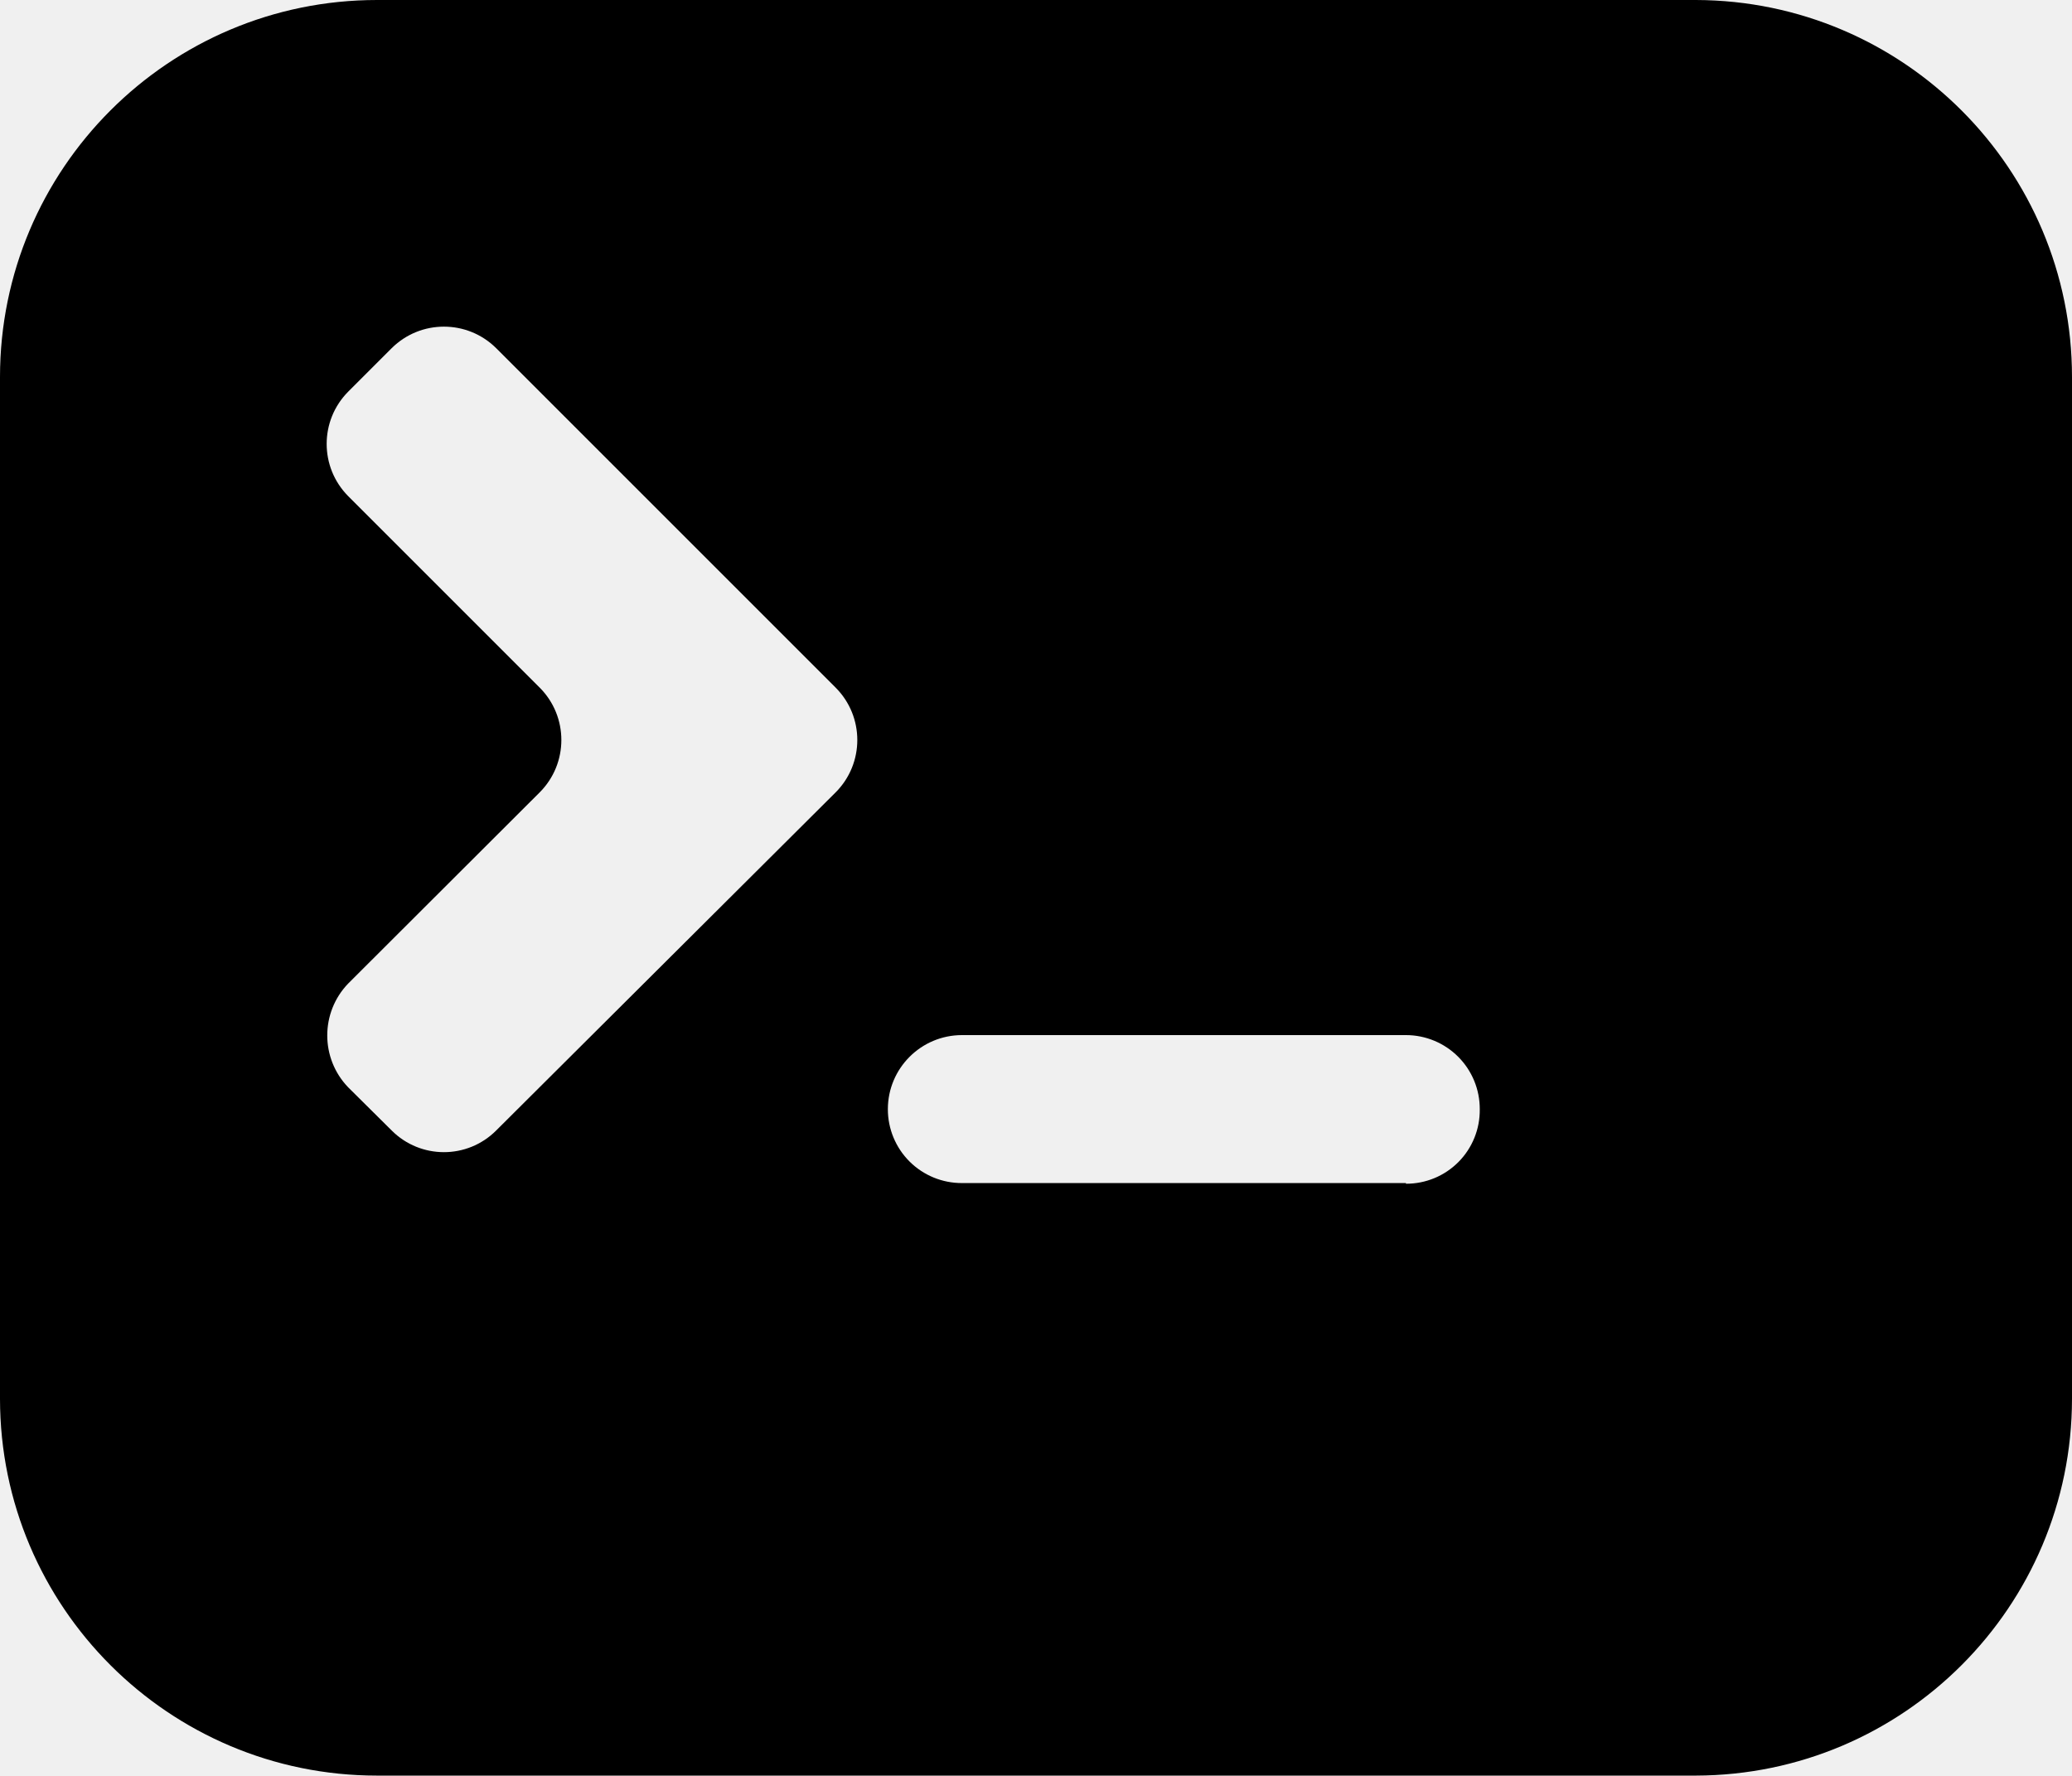
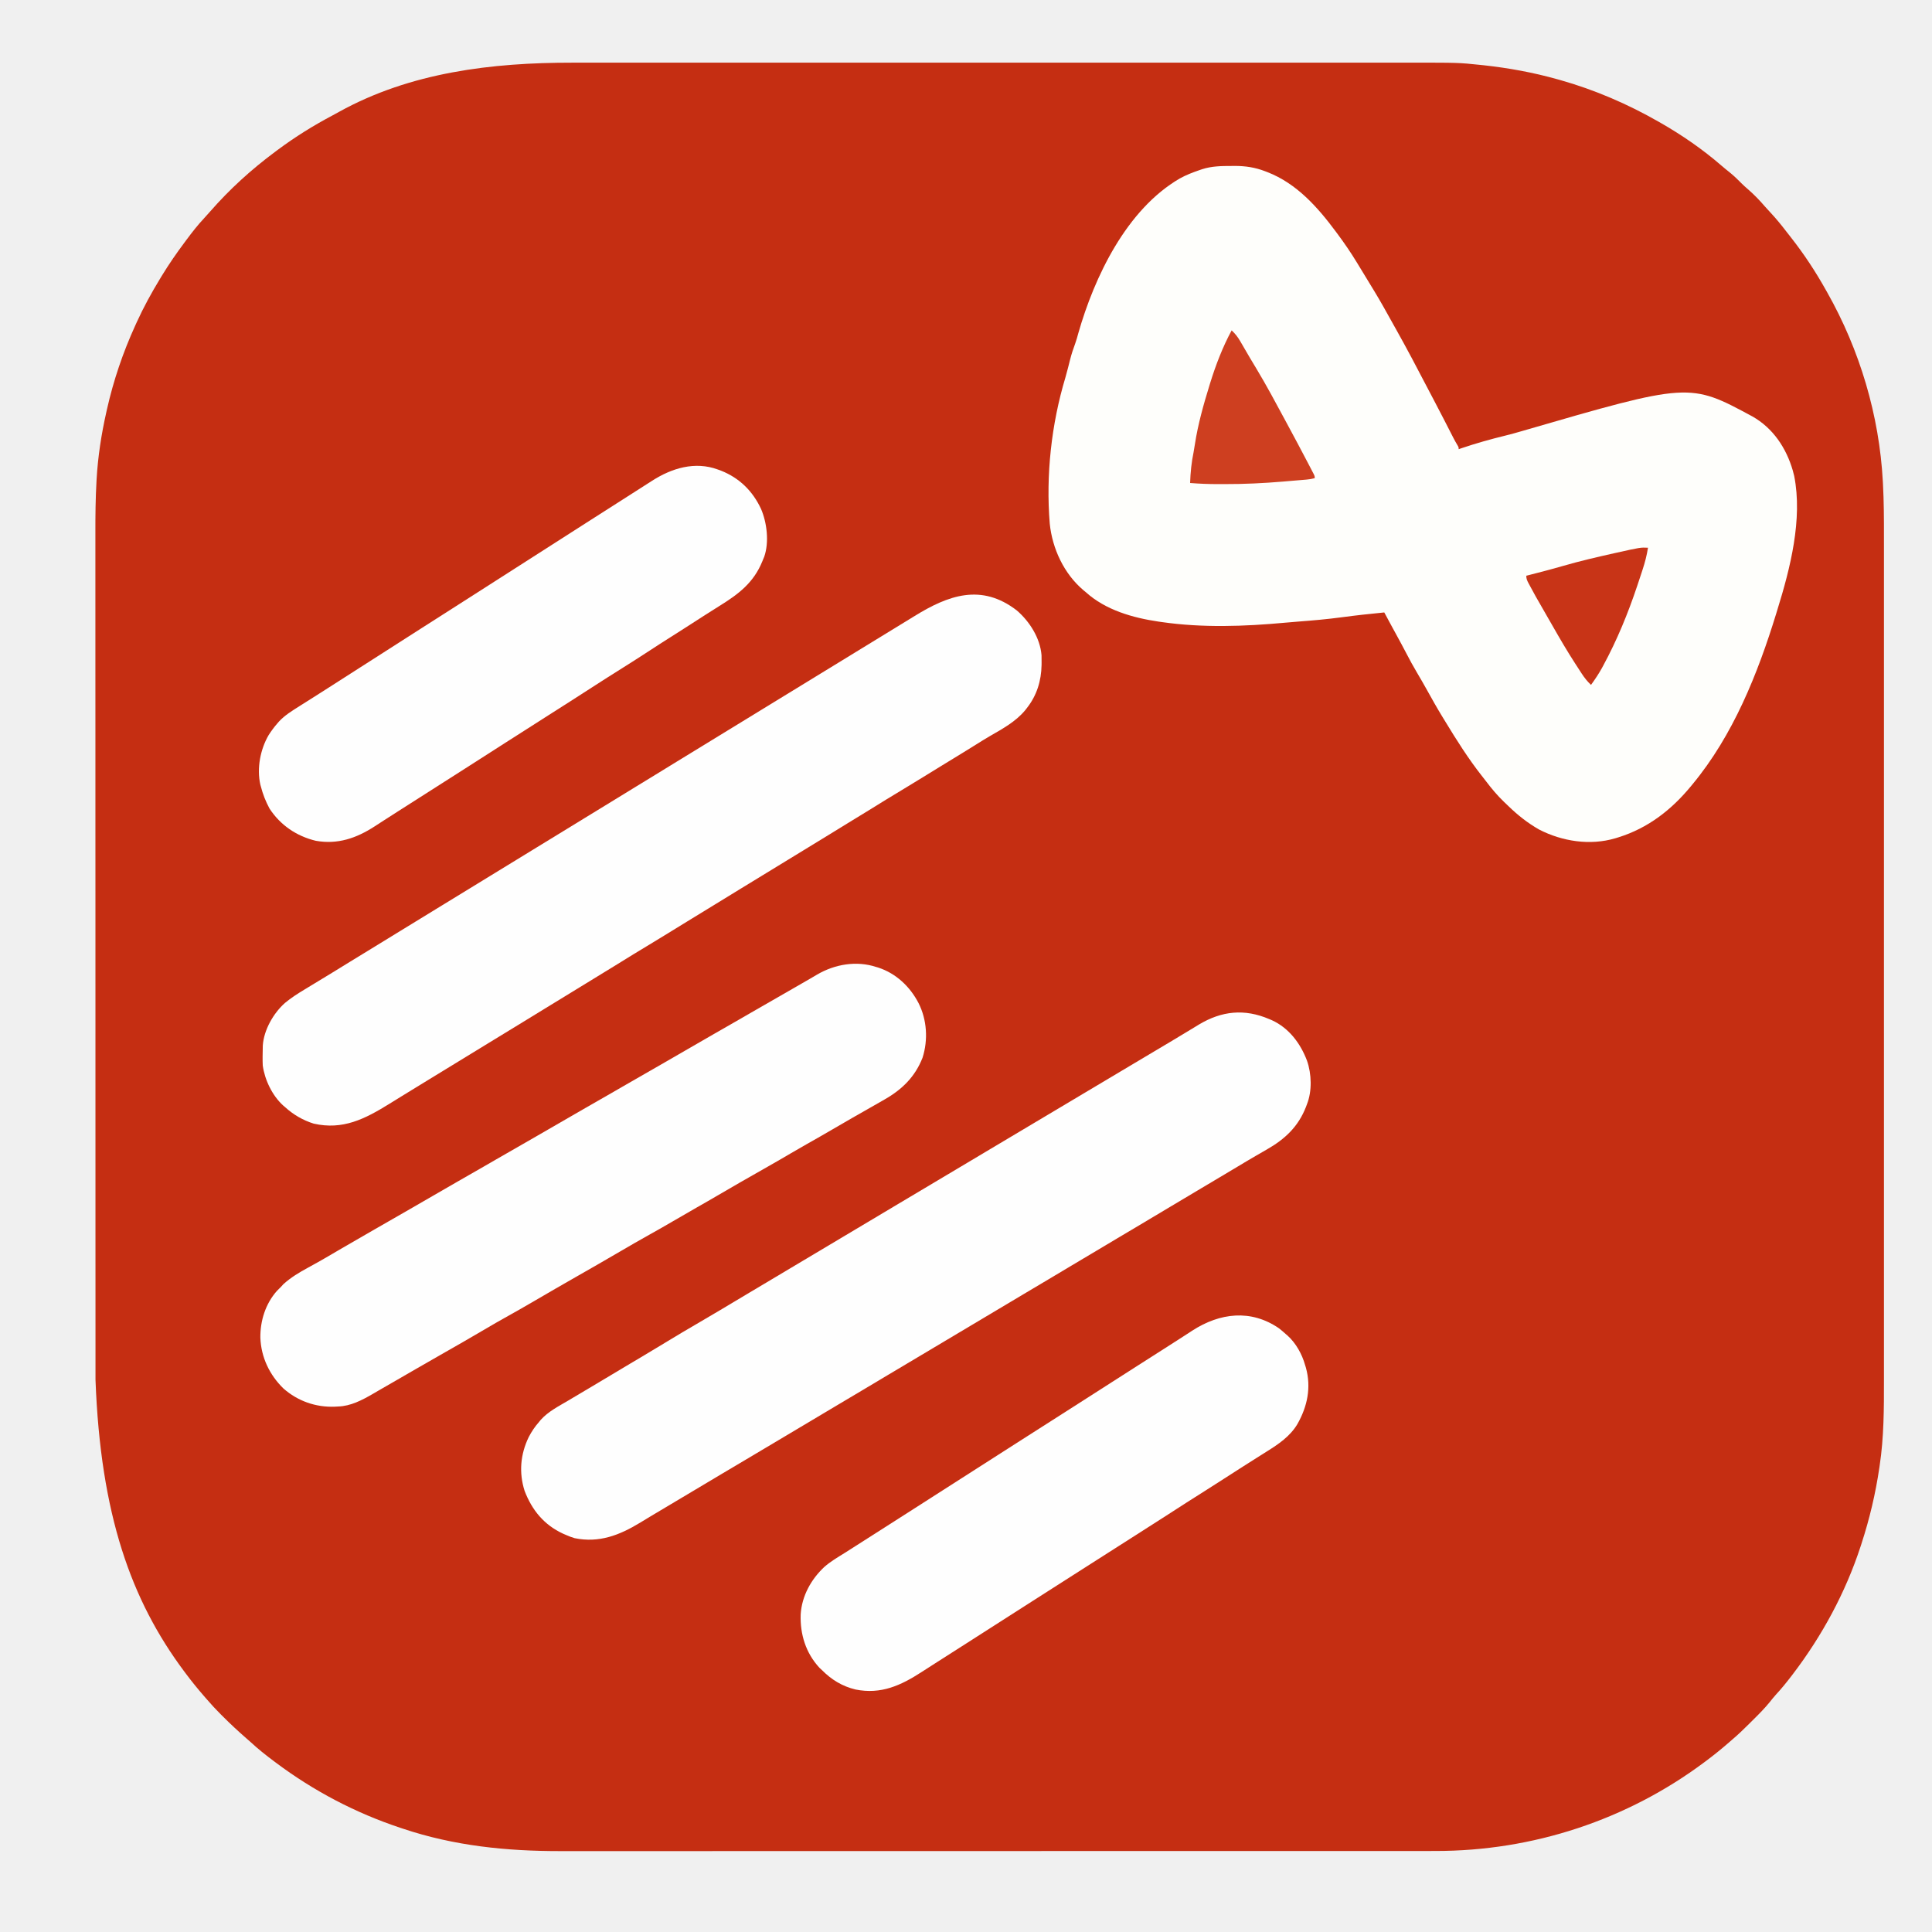
- <svg xmlns="http://www.w3.org/2000/svg" viewBox="0 0 62.31 53.4">
-   <style>
-     @media (prefers-color-scheme: light) {
-       g#codeimage_logo {
-         fill: black;
-       }
-     }
-     @media (prefers-color-scheme: dark) {
-       g#codeimage_logo {
-         fill: white;
-       }
-     }
-   </style>
-   <g id="codeimage_logo">
-     <path id="codeimage_logo-2" data-name="codeimage_logo" class="cls-1" d="M51,0H11.34A11.34,11.34,0,0,0,0,11.34V42.07A11.34,11.34,0,0,0,11.34,53.4H51A11.34,11.34,0,0,0,62.31,42.07V11.34A11.34,11.34,0,0,0,51,0ZM10.47,29.58l5.76-5.75a2.23,2.23,0,0,0,0-3.15l-5.76-5.76a2.23,2.23,0,0,1,0-3.14l1.31-1.31a2.23,2.23,0,0,1,3.14,0L25.13,20.68a2.23,2.23,0,0,1,0,3.15L14.92,34a2.22,2.22,0,0,1-3.14,0l-1.31-1.3A2.25,2.25,0,0,1,10.47,29.58Zm31.81,6H28.93a2.22,2.22,0,0,1-2.23-2.22h0a2.23,2.23,0,0,1,2.23-2.23H42.28a2.22,2.22,0,0,1,2.22,2.23h0A2.21,2.21,0,0,1,42.28,35.6Z" />
-   </g>
+ <svg xmlns="http://www.w3.org/2000/svg" version="1.1" width="2000" height="2000">
+   <path d="M0 0 C4.781 0.003 9.563 -0.001 14.344 -0.003 C22.699 -0.007 31.054 -0.007 39.41 -0.004 C51.835 -0 64.26 -0.002 76.685 -0.005 C98.883 -0.011 121.081 -0.01 143.279 -0.007 C162.706 -0.005 182.132 -0.004 201.559 -0.005 C202.849 -0.005 204.14 -0.006 205.47 -0.006 C210.71 -0.006 215.949 -0.006 221.189 -0.007 C235.834 -0.007 250.479 -0.008 265.125 -0.008 C265.791 -0.008 266.458 -0.008 267.145 -0.008 C288.373 -0.009 309.601 -0.008 330.829 -0.005 C331.517 -0.005 332.205 -0.005 332.914 -0.005 C344.084 -0.004 355.254 -0.003 366.424 -0.002 C410.718 0.003 455.012 0.003 499.306 -0.002 C510.47 -0.003 521.635 -0.004 532.799 -0.005 C533.831 -0.006 533.831 -0.006 534.883 -0.006 C556.09 -0.008 577.297 -0.009 598.504 -0.008 C599.17 -0.008 599.836 -0.008 600.523 -0.008 C615.808 -0.008 631.094 -0.007 646.379 -0.006 C651.61 -0.006 656.84 -0.006 662.07 -0.005 C663.357 -0.005 664.645 -0.005 665.972 -0.005 C685.382 -0.004 704.792 -0.005 724.202 -0.008 C746.281 -0.011 768.36 -0.01 790.439 -0.005 C802.783 -0.002 815.126 -0.001 827.469 -0.005 C835.729 -0.007 843.989 -0.006 852.249 -0.002 C856.945 0.001 861.641 0.002 866.337 -0.002 C917.085 -0.038 917.085 -0.038 939.689 2.316 C940.908 2.442 942.128 2.568 943.384 2.698 C969.068 5.52 994.43 10.139 1019.314 17.128 C1020.377 17.424 1021.439 17.72 1022.534 18.025 C1058.106 28.079 1092.25 42.786 1124.314 61.128 C1124.994 61.516 1125.675 61.903 1126.376 62.302 C1148.575 75.022 1170.074 89.822 1189.392 106.609 C1192.233 109.059 1195.135 111.411 1198.064 113.753 C1202.389 117.268 1206.315 121.022 1210.201 125.011 C1212.171 126.985 1214.197 128.816 1216.314 130.628 C1222.839 136.245 1228.789 142.385 1234.384 148.921 C1236.267 151.074 1238.207 153.164 1240.162 155.251 C1246.12 161.634 1251.562 168.316 1256.866 175.248 C1258.34 177.162 1259.835 179.058 1261.334 180.953 C1274.739 198.016 1286.719 216.197 1297.314 235.128 C1297.799 235.982 1298.284 236.836 1298.784 237.716 C1332.531 297.314 1352.763 365.177 1356.423 433.631 C1356.465 434.396 1356.507 435.16 1356.55 435.948 C1357.524 454.071 1357.599 472.179 1357.571 490.324 C1357.566 495.15 1357.573 499.976 1357.578 504.801 C1357.585 513.219 1357.585 521.637 1357.579 530.055 C1357.572 542.574 1357.576 555.093 1357.582 567.611 C1357.592 589.981 1357.592 612.352 1357.586 634.722 C1357.581 654.299 1357.579 673.877 1357.582 693.454 C1357.582 695.408 1357.582 695.408 1357.582 697.401 C1357.583 702.689 1357.584 707.977 1357.584 713.264 C1357.586 728.042 1357.587 742.82 1357.588 757.598 C1357.588 758.271 1357.588 758.944 1357.588 759.637 C1357.589 781.044 1357.586 802.451 1357.582 823.858 C1357.582 824.898 1357.582 824.898 1357.582 825.959 C1357.579 837.217 1357.577 848.474 1357.574 859.732 C1357.565 904.369 1357.565 949.006 1357.575 993.643 C1357.577 1004.895 1357.58 1016.147 1357.582 1027.399 C1357.582 1028.438 1357.582 1028.438 1357.582 1029.499 C1357.587 1050.885 1357.589 1072.272 1357.588 1093.659 C1357.588 1094.667 1357.588 1094.667 1357.588 1095.696 C1357.587 1111.12 1357.586 1126.545 1357.584 1141.969 C1357.583 1147.247 1357.582 1152.525 1357.582 1157.803 C1357.582 1159.102 1357.581 1160.401 1357.581 1161.74 C1357.579 1181.298 1357.582 1200.855 1357.587 1220.412 C1357.592 1242.667 1357.591 1264.921 1357.58 1287.175 C1357.574 1299.606 1357.574 1312.036 1357.581 1324.466 C1357.586 1332.796 1357.583 1341.126 1357.574 1349.457 C1357.57 1354.184 1357.568 1358.912 1357.575 1363.64 C1357.618 1393.167 1357.558 1423.06 1353.127 1452.316 C1353.022 1453.035 1352.916 1453.754 1352.808 1454.495 C1348.878 1481.341 1342.701 1507.332 1334.314 1533.128 C1334.01 1534.07 1333.706 1535.011 1333.393 1535.981 C1317.847 1583.575 1293.613 1628.358 1263.314 1668.128 C1262.854 1668.733 1262.394 1669.337 1261.92 1669.96 C1256.732 1676.74 1251.409 1683.294 1245.608 1689.566 C1243.42 1692.011 1241.388 1694.525 1239.357 1697.101 C1234.269 1703.349 1228.691 1709.02 1222.966 1714.682 C1221.245 1716.385 1219.532 1718.096 1217.82 1719.808 C1212.152 1725.458 1206.43 1730.96 1200.314 1736.128 C1199.184 1737.113 1198.055 1738.098 1196.927 1739.085 C1189.269 1745.73 1181.453 1752.08 1173.314 1758.128 C1172.665 1758.614 1172.016 1759.099 1171.348 1759.6 C1091.898 1818.837 994.502 1851.392 893.12 1851.257 C891.475 1851.258 889.831 1851.26 888.186 1851.262 C883.708 1851.267 879.231 1851.266 874.753 1851.263 C869.865 1851.261 864.978 1851.266 860.09 1851.269 C851.537 1851.274 842.984 1851.276 834.432 1851.275 C821.712 1851.273 808.993 1851.277 796.274 1851.282 C772.23 1851.292 748.186 1851.295 724.142 1851.296 C705.568 1851.296 686.994 1851.298 668.419 1851.301 C663.067 1851.302 657.715 1851.303 652.363 1851.304 C651.698 1851.304 651.033 1851.304 650.348 1851.304 C612.259 1851.311 574.169 1851.315 536.08 1851.314 C534.655 1851.314 533.231 1851.314 531.807 1851.314 C525.377 1851.314 518.947 1851.314 512.517 1851.314 C509.65 1851.314 506.783 1851.314 503.916 1851.314 C502.481 1851.314 501.046 1851.314 499.611 1851.314 C454.261 1851.313 408.91 1851.32 363.559 1851.334 C352.136 1851.338 340.713 1851.341 329.29 1851.345 C328.235 1851.345 328.235 1851.345 327.158 1851.345 C305.452 1851.351 283.747 1851.355 262.041 1851.356 C261.359 1851.356 260.677 1851.356 259.974 1851.357 C244.994 1851.357 230.014 1851.358 215.034 1851.357 C209.672 1851.357 204.311 1851.357 198.95 1851.357 C196.951 1851.357 194.952 1851.357 192.952 1851.357 C171.775 1851.357 150.598 1851.363 129.421 1851.372 C108.118 1851.381 86.814 1851.382 65.511 1851.375 C52.873 1851.371 40.236 1851.373 27.598 1851.383 C19.134 1851.389 10.67 1851.388 2.206 1851.38 C-2.601 1851.377 -7.409 1851.376 -12.217 1851.384 C-68.012 1851.473 -122.494 1845.999 -175.686 1828.128 C-177.029 1827.684 -177.029 1827.684 -178.399 1827.231 C-224.477 1811.935 -267.829 1789.208 -306.686 1760.128 C-307.806 1759.294 -307.806 1759.294 -308.949 1758.443 C-317.552 1752.022 -325.825 1745.453 -333.686 1738.128 C-335.014 1736.956 -336.347 1735.789 -337.686 1734.628 C-346.014 1727.36 -354.074 1719.901 -361.873 1712.066 C-362.723 1711.22 -363.574 1710.373 -364.45 1709.502 C-369.404 1704.539 -374.137 1699.463 -378.686 1694.128 C-379.671 1692.999 -380.656 1691.87 -381.643 1690.742 C-388.287 1683.083 -394.637 1675.267 -400.686 1667.128 C-401.171 1666.48 -401.657 1665.831 -402.157 1665.162 C-456.836 1591.826 -488.614 1503.377 -493.821 1363.568 C-493.819 1358.734 -493.823 1353.9 -493.826 1349.066 C-493.832 1340.611 -493.833 1332.157 -493.832 1323.702 C-493.83 1311.129 -493.835 1298.556 -493.84 1285.983 C-493.849 1262.214 -493.852 1238.445 -493.853 1214.677 C-493.853 1196.314 -493.855 1177.951 -493.859 1159.588 C-493.859 1154.294 -493.86 1149.001 -493.861 1143.708 C-493.861 1142.392 -493.862 1141.076 -493.862 1139.72 C-493.868 1102.718 -493.872 1065.716 -493.872 1028.715 C-493.872 1027.306 -493.872 1025.898 -493.872 1024.49 C-493.871 1018.134 -493.871 1011.777 -493.871 1005.42 C-493.871 1002.586 -493.871 999.751 -493.871 996.917 C-493.871 995.498 -493.871 994.08 -493.871 992.661 C-493.87 947.828 -493.878 902.995 -493.892 858.162 C-493.895 846.869 -493.899 835.577 -493.902 824.284 C-493.902 823.588 -493.902 822.893 -493.903 822.176 C-493.909 800.713 -493.913 779.25 -493.914 757.787 C-493.914 756.775 -493.914 756.775 -493.914 755.743 C-493.915 740.262 -493.915 724.782 -493.915 709.301 C-493.915 704.004 -493.915 698.706 -493.915 693.409 C-493.915 692.105 -493.915 690.8 -493.915 689.457 C-493.914 668.523 -493.921 647.589 -493.929 626.656 C-493.938 605.594 -493.939 584.531 -493.932 563.469 C-493.929 550.979 -493.93 538.488 -493.94 525.998 C-493.946 517.628 -493.945 509.259 -493.938 500.889 C-493.934 496.138 -493.933 491.387 -493.941 486.636 C-493.97 468.765 -493.804 450.95 -492.784 433.104 C-492.744 432.4 -492.704 431.696 -492.663 430.971 C-491.319 407.746 -487.783 384.817 -482.686 362.128 C-482.333 360.534 -482.333 360.534 -481.973 358.908 C-475.26 329.057 -465.394 299.954 -452.686 272.128 C-451.983 270.574 -451.983 270.574 -451.265 268.988 C-444.035 253.11 -435.769 238.017 -426.686 223.128 C-426.165 222.27 -425.644 221.411 -425.107 220.527 C-417.862 208.64 -410.009 197.284 -401.686 186.128 C-401.132 185.383 -400.579 184.637 -400.008 183.868 C-394.028 175.833 -387.973 168.016 -381.1 160.718 C-379.131 158.606 -377.222 156.466 -375.326 154.289 C-355.088 131.071 -332.396 110.476 -307.686 92.128 C-306.976 91.598 -306.266 91.067 -305.534 90.52 C-287.298 76.919 -268.194 65.047 -248.091 54.411 C-245.997 53.294 -243.92 52.153 -241.85 50.992 C-167.69 9.912 -83.339 -0.064 0 0 Z " fill="#C52E12" transform="translate(592.6858,64.87153)" />
+   <path d="M0 0 C1.094 -0.012 2.189 -0.024 3.316 -0.037 C14.334 -0.057 24.399 1.47 34.688 5.438 C35.508 5.749 36.328 6.061 37.173 6.382 C67.427 18.128 89.225 42.71 108.125 68.188 C108.682 68.935 109.238 69.683 109.812 70.453 C116.897 80.005 123.569 89.711 129.729 99.884 C131.325 102.518 132.932 105.146 134.539 107.773 C137.552 112.705 140.553 117.645 143.547 122.587 C144.869 124.766 146.196 126.941 147.527 129.113 C154.156 139.981 160.305 151.121 166.488 162.246 C167.893 164.771 169.304 167.293 170.719 169.812 C181.647 189.31 192.08 209.085 202.383 228.918 C204.838 233.644 207.322 238.355 209.812 243.062 C213.056 249.198 216.249 255.359 219.422 261.531 C219.802 262.271 220.182 263.01 220.574 263.772 C222.494 267.507 224.411 271.243 226.325 274.98 C227.038 276.369 227.752 277.759 228.465 279.148 C228.789 279.784 229.114 280.42 229.449 281.075 C230.838 283.777 232.263 286.412 233.854 289.002 C235.125 291.188 235.125 291.188 235.125 293.188 C235.964 292.896 236.803 292.605 237.668 292.305 C252.789 287.151 268.124 282.864 283.639 279.073 C289.347 277.667 294.986 276.094 300.625 274.438 C474.016 224.098 474.016 224.098 539.125 259.25 C560.625 271.358 574.274 292.01 581.039 315.34 C581.391 316.718 581.391 316.718 581.75 318.125 C582.11 319.5 582.11 319.5 582.477 320.902 C591.335 365.783 578.374 416.52 565.125 459.188 C564.707 460.562 564.289 461.937 563.871 463.312 C544.687 525.814 519.21 589.422 477.125 640.188 C476.711 640.691 476.298 641.195 475.872 641.714 C455.477 666.52 431.153 685.489 400.25 695.062 C398.806 695.51 398.806 695.51 397.332 695.968 C371.222 703.707 342.396 699.265 318.438 686.938 C306.67 680.24 296.393 672.122 286.695 662.711 C285.151 661.213 283.592 659.731 282.031 658.25 C275.191 651.673 269.268 644.635 263.557 637.068 C262.095 635.149 260.606 633.255 259.109 631.363 C245.207 613.687 233.176 594.663 221.508 575.462 C220.282 573.446 219.049 571.435 217.812 569.426 C212.414 560.596 207.388 551.564 202.357 542.522 C198.945 536.4 195.471 530.328 191.875 524.312 C188.033 517.865 184.483 511.295 181.021 504.637 C177.735 498.32 174.356 492.058 170.938 485.812 C170.177 484.424 170.177 484.424 169.402 483.007 C168.426 481.223 167.449 479.44 166.473 477.656 C163.665 472.514 160.895 467.351 158.125 462.188 C143.399 463.626 128.725 465.2 114.062 467.188 C99.139 469.177 84.203 470.51 69.192 471.637 C64.517 471.991 59.847 472.388 55.178 472.822 C13.334 476.694 -30.172 478.185 -71.875 472.188 C-73.056 472.021 -74.237 471.855 -75.454 471.684 C-102.22 467.743 -130.379 459.737 -150.875 441.188 C-151.677 440.526 -152.479 439.865 -153.305 439.184 C-173.356 422.224 -185.474 396.348 -188.169 370.347 C-192.288 320.08 -186.514 267.313 -171.973 218.98 C-171.072 215.867 -170.236 212.753 -169.434 209.613 C-169.176 208.607 -168.919 207.601 -168.654 206.564 C-168.151 204.584 -167.651 202.602 -167.156 200.619 C-165.681 194.837 -163.884 189.291 -161.79 183.704 C-160.582 180.381 -159.67 177.04 -158.75 173.625 C-141.952 114.632 -108.673 44.984 -53.545 12.928 C-46.984 9.306 -40.148 6.667 -33.062 4.25 C-32.203 3.955 -31.344 3.66 -30.458 3.356 C-20.409 0.108 -10.489 0.006 0 0 Z " fill="#FEFEFB" transform="translate(1274.875,171.8125)" />
+   <path d="M0 0 C0.878 0.37 1.756 0.74 2.66 1.121 C20.381 9.237 32.261 25.163 39 43 C43.791 56.618 44.354 74.466 39 88 C38.636 88.98 38.273 89.959 37.898 90.969 C29.891 111.427 16.116 124.272 -2.718 135.011 C-5.272 136.467 -7.815 137.942 -10.359 139.415 C-11.667 140.172 -12.974 140.928 -14.283 141.684 C-20.544 145.301 -26.746 149.015 -32.938 152.75 C-40.709 157.43 -48.497 162.081 -56.312 166.688 C-63.017 170.639 -69.707 174.613 -76.375 178.625 C-85.125 183.889 -93.904 189.104 -102.688 194.312 C-113.541 200.749 -124.376 207.216 -135.19 213.718 C-142.67 218.212 -150.176 222.658 -157.694 227.087 C-164.65 231.191 -171.579 235.339 -178.5 239.5 C-187.207 244.735 -195.938 249.928 -204.691 255.086 C-212.711 259.817 -220.693 264.61 -228.673 269.407 C-236.445 274.077 -244.243 278.699 -252.054 283.303 C-257.948 286.78 -263.824 290.285 -269.688 293.812 C-277.501 298.513 -285.34 303.17 -293.188 307.812 C-301.976 313.012 -310.748 318.238 -319.5 323.5 C-328.827 329.108 -338.179 334.671 -347.545 340.212 C-354.711 344.452 -361.866 348.708 -369 353 C-377.283 357.984 -385.597 362.914 -393.917 367.836 C-403.276 373.373 -412.606 378.956 -421.925 384.559 C-429.614 389.178 -437.329 393.75 -445.055 398.304 C-450.949 401.781 -456.824 405.285 -462.688 408.812 C-470.605 413.576 -478.548 418.295 -486.5 423 C-494.347 427.643 -502.187 432.299 -510 437 C-520.439 443.279 -530.923 449.481 -541.405 455.687 C-548.166 459.689 -554.923 463.698 -561.679 467.708 C-563.031 468.511 -564.383 469.313 -565.736 470.116 C-572.658 474.222 -579.574 478.339 -586.473 482.484 C-593.521 486.719 -600.59 490.92 -607.664 495.113 C-617.331 500.844 -626.994 506.583 -636.625 512.375 C-638.171 513.301 -639.716 514.227 -641.262 515.152 C-644.733 517.233 -648.19 519.335 -651.645 521.441 C-672.767 534.24 -693.847 542.48 -719.098 537.312 C-722.205 536.406 -725.054 535.336 -728 534 C-729.493 533.364 -729.493 533.364 -731.016 532.715 C-750.716 523.648 -763.289 508.343 -770.922 488.371 C-776.956 469.503 -775.272 450.418 -766.688 432.688 C-763.651 426.912 -760.328 421.874 -756 417 C-755.438 416.31 -754.876 415.621 -754.297 414.91 C-746.554 406.208 -735.907 400.86 -726 395 C-724.123 393.883 -722.248 392.765 -720.372 391.647 C-714.228 387.986 -708.077 384.337 -701.922 380.695 C-695.098 376.657 -688.294 372.588 -681.5 368.5 C-674.786 364.462 -668.064 360.439 -661.324 356.445 C-660.661 356.053 -659.998 355.66 -659.315 355.255 C-656.59 353.64 -653.864 352.026 -651.138 350.411 C-641.554 344.732 -632.011 338.989 -622.5 333.188 C-613.181 327.505 -603.808 321.929 -594.366 316.452 C-585.796 311.478 -577.268 306.436 -568.75 301.375 C-567.71 300.757 -567.71 300.757 -566.65 300.127 C-557.998 294.985 -549.357 289.825 -540.733 284.636 C-532.136 279.469 -523.504 274.358 -514.877 269.241 C-506.907 264.513 -498.941 259.778 -491 255 C-481.649 249.374 -472.263 243.808 -462.877 238.241 C-454.907 233.513 -446.941 228.778 -439 224 C-429.649 218.374 -420.263 212.808 -410.877 207.241 C-402.152 202.065 -393.438 196.874 -384.745 191.643 C-375.413 186.035 -366.044 180.487 -356.678 174.936 C-350.282 171.143 -343.893 167.341 -337.52 163.512 C-329.026 158.408 -320.503 153.355 -311.979 148.302 C-304.181 143.678 -296.391 139.04 -288.619 134.37 C-282.207 130.519 -275.774 126.703 -269.339 122.889 C-259.88 117.281 -250.423 111.67 -241 106 C-230.919 99.934 -220.799 93.935 -210.678 87.936 C-204.282 84.143 -197.893 80.341 -191.52 76.512 C-183.026 71.408 -174.503 66.355 -165.979 61.302 C-158.81 57.051 -151.645 52.793 -144.5 48.5 C-136.013 43.4 -127.497 38.351 -118.979 33.302 C-108.129 26.869 -97.28 20.431 -86.503 13.875 C-83.132 11.825 -79.754 9.787 -76.375 7.75 C-75.264 7.069 -74.153 6.389 -73.008 5.688 C-49.171 -8.615 -25.636 -10.978 0 0 Z " fill="#FEFEFE" transform="translate(1314,1055)" />
+   <path d="M0 0 C13.316 11.495 24.188 28.534 25.646 46.438 C25.725 48.92 25.735 51.389 25.707 53.871 C25.698 54.755 25.689 55.639 25.68 56.55 C25.39 72.961 20.754 88.089 10.457 101.121 C9.836 101.916 9.214 102.712 8.574 103.531 C-1.225 115.229 -14.531 122.47 -27.577 129.979 C-32.632 132.915 -37.578 136.035 -42.543 139.121 C-45.834 141.164 -49.126 143.205 -52.418 145.246 C-53.31 145.799 -54.201 146.352 -55.12 146.921 C-62.701 151.614 -70.316 156.251 -77.937 160.878 C-84.494 164.863 -91.025 168.886 -97.543 172.934 C-104.008 176.947 -110.494 180.918 -117.027 184.819 C-129.224 192.104 -141.301 199.584 -153.374 207.073 C-160.879 211.723 -168.42 216.314 -175.967 220.896 C-182.242 224.71 -188.494 228.558 -194.73 232.434 C-203.458 237.854 -212.234 243.195 -221.021 248.519 C-229.653 253.749 -238.264 259.012 -246.855 264.309 C-259.684 272.217 -272.555 280.056 -285.437 287.878 C-296.53 294.615 -307.603 301.381 -318.629 308.227 C-326.039 312.822 -333.486 317.355 -340.939 321.88 C-347.495 325.864 -354.026 329.887 -360.543 333.934 C-367.008 337.947 -373.494 341.918 -380.027 345.819 C-391.333 352.572 -402.539 359.492 -413.73 366.434 C-421.995 371.56 -430.292 376.631 -438.604 381.679 C-445.933 386.133 -453.242 390.621 -460.543 395.121 C-469.63 400.722 -478.736 406.29 -487.859 411.832 C-495.103 416.236 -502.326 420.673 -509.543 425.121 C-522.45 433.075 -535.399 440.959 -548.356 448.83 C-560.545 456.235 -572.71 463.677 -584.851 471.16 C-592.837 476.079 -600.843 480.962 -608.859 485.832 C-616.103 490.236 -623.326 494.674 -630.543 499.121 C-632.728 500.465 -634.913 501.809 -637.098 503.152 C-641.317 505.748 -645.529 508.353 -649.738 510.965 C-674.787 526.451 -697.644 538.176 -727.812 531.289 C-739.007 527.784 -748.881 522.024 -757.543 514.121 C-758.151 513.604 -758.76 513.087 -759.387 512.555 C-770.631 502.359 -778.48 486.091 -780.543 471.121 C-780.82 465.129 -780.664 459.116 -780.543 453.121 C-780.526 452.234 -780.509 451.347 -780.492 450.434 C-779.423 434.309 -769.42 416.806 -757.446 406.277 C-751.112 401.051 -744.383 396.723 -737.355 392.496 C-736.212 391.801 -735.068 391.105 -733.925 390.409 C-731.596 388.992 -729.264 387.578 -726.931 386.168 C-722.808 383.677 -718.693 381.173 -714.578 378.667 C-712.675 377.509 -710.771 376.351 -708.867 375.194 C-702.676 371.431 -696.509 367.632 -690.355 363.809 C-681.516 358.318 -672.627 352.913 -663.728 347.521 C-655.187 342.347 -646.675 337.127 -638.192 331.857 C-630.981 327.381 -623.733 322.967 -616.479 318.562 C-609.151 314.108 -601.843 309.621 -594.543 305.121 C-585.456 299.521 -576.35 293.952 -567.227 288.41 C-559.983 284.006 -552.76 279.569 -545.543 275.121 C-536.456 269.521 -527.35 263.952 -518.227 258.41 C-510.983 254.006 -503.76 249.569 -496.543 245.121 C-487.456 239.521 -478.35 233.952 -469.227 228.41 C-461.983 224.006 -454.76 219.569 -447.543 215.121 C-438.456 209.521 -429.35 203.952 -420.227 198.41 C-411.88 193.335 -403.561 188.214 -395.245 183.089 C-388.088 178.68 -380.915 174.297 -373.73 169.934 C-366.584 165.593 -359.458 161.221 -352.355 156.809 C-343.515 151.317 -334.624 145.91 -325.723 140.518 C-318.139 135.924 -310.573 131.302 -303.043 126.621 C-294.307 121.19 -285.519 115.847 -276.721 110.518 C-269.138 105.923 -261.573 101.302 -254.043 96.621 C-245.307 91.19 -236.519 85.847 -227.721 80.518 C-220.138 75.923 -212.573 71.302 -205.043 66.621 C-196.307 61.19 -187.519 55.847 -178.721 50.518 C-171.138 45.923 -163.573 41.302 -156.043 36.621 C-147.311 31.193 -138.528 25.852 -129.734 20.526 C-121.875 15.764 -114.037 10.97 -106.23 6.121 C-70.832 -15.829 -36.623 -28.168 0 0 Z " fill="#FEFEFE" transform="translate(1052.543,631.8789)" />
+   <path d="M0 0 C0.666 0.193 1.333 0.387 2.02 0.586 C20.584 6.605 35.041 20.327 43.872 37.393 C52.603 54.628 53.912 75.473 48 94 C40.316 113.555 27.078 126.642 9 137 C8.243 137.437 7.486 137.874 6.706 138.324 C1.396 141.385 -3.929 144.419 -9.259 147.444 C-13.613 149.916 -17.964 152.394 -22.312 154.875 C-23.172 155.365 -24.031 155.855 -24.917 156.361 C-31.594 160.178 -38.237 164.052 -44.875 167.938 C-53.822 173.175 -62.822 178.31 -71.858 183.393 C-77.335 186.479 -82.781 189.607 -88.188 192.812 C-95.52 197.158 -102.91 201.401 -110.312 205.625 C-110.905 205.963 -111.498 206.302 -112.109 206.65 C-117.026 209.456 -121.945 212.259 -126.864 215.062 C-131.139 217.499 -135.414 219.936 -139.688 222.375 C-140.579 222.884 -140.579 222.884 -141.488 223.403 C-148.834 227.597 -156.152 231.83 -163.428 236.143 C-170.701 240.441 -178.048 244.609 -185.388 248.79 C-193.685 253.517 -201.951 258.293 -210.188 263.125 C-218.24 267.846 -226.345 272.459 -234.5 277 C-244.706 282.683 -254.812 288.52 -264.891 294.426 C-279.876 303.206 -294.949 311.838 -310.035 320.446 C-324.431 328.666 -338.795 336.944 -353.098 345.326 C-363.38 351.35 -373.729 357.234 -384.139 363.034 C-390.617 366.648 -397.044 370.332 -403.424 374.116 C-419.428 383.601 -435.609 392.787 -451.765 402.008 C-460.23 406.839 -468.684 411.69 -477.125 416.562 C-478.713 417.479 -478.713 417.479 -480.334 418.415 C-485.816 421.58 -491.295 424.75 -496.773 427.922 C-502.203 431.065 -507.64 434.195 -513.081 437.318 C-515.762 438.863 -518.435 440.424 -521.105 441.988 C-532.114 448.367 -543.984 454.639 -557 455 C-558.719 455.093 -558.719 455.093 -560.473 455.188 C-580.085 455.954 -598.738 449.426 -613.547 436.391 C-628 422.306 -636.686 404.103 -637.469 383.875 C-637.694 366.293 -632.128 348.585 -620.312 335.312 C-618.89 333.861 -617.454 332.42 -616 331 C-615.216 330.134 -614.433 329.267 -613.625 328.375 C-605.996 321.472 -597.317 316.261 -588.312 311.375 C-586.098 310.154 -583.884 308.931 -581.672 307.707 C-580.559 307.092 -579.446 306.476 -578.299 305.842 C-573.18 302.984 -568.119 300.029 -563.062 297.062 C-561.072 295.896 -559.081 294.729 -557.09 293.562 C-556.093 292.979 -555.097 292.395 -554.07 291.793 C-545.494 286.784 -536.879 281.844 -528.273 276.887 C-525.035 275.02 -521.799 273.151 -518.562 271.281 C-506.759 264.462 -494.937 257.675 -483.095 250.923 C-475.037 246.326 -467.006 241.687 -459 237 C-450.405 231.968 -441.777 226.996 -433.125 222.062 C-424.029 216.876 -414.943 211.673 -405.875 206.438 C-404.809 205.822 -403.743 205.206 -402.645 204.572 C-399.429 202.715 -396.215 200.858 -393 199 C-379.052 190.939 -365.09 182.903 -351.095 174.923 C-343.037 170.326 -335.006 165.687 -327 161 C-318.405 155.968 -309.777 150.996 -301.125 146.062 C-292.029 140.876 -282.943 135.673 -273.875 130.438 C-272.809 129.822 -271.743 129.206 -270.645 128.572 C-267.429 126.715 -264.215 124.858 -261 123 C-247.052 114.939 -233.09 106.903 -219.095 98.923 C-211.037 94.326 -203.006 89.687 -195 85 C-186.405 79.968 -177.777 74.996 -169.125 70.062 C-160.029 64.876 -150.943 59.673 -141.875 54.438 C-140.276 53.514 -140.276 53.514 -138.645 52.572 C-135.429 50.715 -132.215 48.858 -129 47 C-114.402 38.564 -99.799 30.138 -85.147 21.796 C-79.733 18.712 -74.328 15.616 -68.953 12.465 C-68.016 11.919 -67.08 11.373 -66.115 10.811 C-64.408 9.816 -62.706 8.814 -61.009 7.804 C-42.604 -2.889 -20.404 -6.687 0 0 Z " fill="#FEFEFE" transform="translate(907,1001)" />
+   <path d="M0 0 C2.427 1.899 4.728 3.869 7.004 5.945 C7.612 6.462 8.221 6.979 8.848 7.512 C17.579 15.429 23.835 26.695 27.004 37.945 C27.3 38.903 27.597 39.861 27.902 40.848 C33.54 61.356 29.381 80.964 19.055 99.183 C11.487 111.872 -0.504 119.953 -12.809 127.633 C-13.889 128.316 -14.969 128.998 -16.082 129.702 C-18.304 131.106 -20.527 132.507 -22.752 133.905 C-27.679 137.004 -32.587 140.131 -37.496 143.258 C-38.402 143.833 -39.308 144.409 -40.241 145.002 C-45.739 148.498 -51.219 152.022 -56.684 155.57 C-62.428 159.3 -68.2 162.983 -73.996 166.633 C-88.622 175.845 -103.183 185.162 -117.684 194.57 C-126.811 200.491 -135.995 206.323 -145.179 212.156 C-161.807 222.718 -178.408 233.321 -194.996 243.945 C-207.885 252.201 -220.778 260.449 -233.695 268.661 C-243.751 275.057 -253.787 281.485 -263.823 287.913 C-269.046 291.258 -274.271 294.602 -279.496 297.945 C-281.579 299.279 -283.663 300.612 -285.746 301.945 C-289.913 304.612 -294.079 307.279 -298.246 309.945 C-299.278 310.605 -300.309 311.266 -301.372 311.946 C-303.453 313.278 -305.534 314.609 -307.615 315.941 C-312.861 319.298 -318.107 322.656 -323.352 326.016 C-345.256 340.044 -345.256 340.044 -355.879 346.78 C-360.537 349.734 -365.179 352.709 -369.801 355.719 C-391.406 369.743 -411.998 379.224 -438.336 373.916 C-451.937 370.673 -463.185 363.833 -472.996 353.945 C-473.904 353.1 -474.811 352.254 -475.746 351.383 C-489.892 336.058 -495.837 316.705 -495.132 296.144 C-493.954 277.124 -484.376 259.846 -470.617 246.996 C-464.281 241.441 -456.996 237.147 -449.853 232.724 C-445.807 230.205 -441.801 227.624 -437.792 225.046 C-427.982 218.74 -418.139 212.487 -408.299 206.23 C-398.242 199.834 -388.206 193.406 -378.169 186.978 C-372.946 183.632 -367.721 180.289 -362.496 176.945 C-360.413 175.612 -358.329 174.279 -356.246 172.945 C-335.413 159.612 -314.579 146.279 -293.746 132.945 C-292.715 132.285 -291.683 131.625 -290.62 130.945 C-288.539 129.613 -286.459 128.281 -284.378 126.95 C-279.131 123.592 -273.886 120.234 -268.641 116.875 C-257.87 109.977 -247.091 103.092 -236.297 96.229 C-226.241 89.833 -216.205 83.405 -206.169 76.978 C-200.946 73.632 -195.721 70.289 -190.496 66.945 C-188.413 65.612 -186.329 64.279 -184.246 62.945 C-180.079 60.279 -175.913 57.612 -171.746 54.945 C-170.715 54.285 -169.683 53.625 -168.62 52.945 C-166.539 51.613 -164.459 50.281 -162.378 48.95 C-157.131 45.592 -151.886 42.234 -146.641 38.875 C-135.88 31.984 -125.116 25.096 -114.326 18.251 C-109.364 15.101 -104.418 11.927 -99.488 8.727 C-98.386 8.014 -97.284 7.301 -96.148 6.566 C-94.036 5.199 -91.926 3.827 -89.82 2.449 C-61.175 -16.055 -29.11 -19.963 0 0 Z " fill="#FEFEFE" transform="translate(1323.996,1375.055)" />
+   <path d="M0 0 C1.705 0.621 1.705 0.621 3.445 1.254 C22.473 8.795 36.207 22.351 44.812 40.812 C50.966 55.056 53.354 75.255 48.156 90.246 C47.775 91.155 47.393 92.064 47 93 C46.752 93.621 46.505 94.243 46.25 94.883 C37.244 117.184 21.643 128.952 1.671 141.336 C-2.948 144.213 -7.536 147.139 -12.125 150.062 C-13.054 150.654 -13.983 151.245 -14.94 151.854 C-21.231 155.86 -27.497 159.903 -33.752 163.966 C-38.849 167.271 -43.981 170.518 -49.125 173.75 C-56.299 178.26 -63.411 182.859 -70.5 187.5 C-79.835 193.61 -89.231 199.613 -98.681 205.544 C-109.22 212.16 -119.738 218.806 -130.176 225.581 C-145.287 235.384 -160.489 245.047 -175.69 254.71 C-183.693 259.8 -191.68 264.913 -199.666 270.028 C-206.602 274.47 -213.548 278.896 -220.5 283.312 C-226.851 287.348 -233.188 291.403 -239.5 295.5 C-248.689 301.464 -257.935 307.337 -267.183 313.21 C-280.698 321.795 -294.2 330.403 -307.683 339.039 C-315.334 343.938 -322.994 348.823 -330.665 353.691 C-335.65 356.857 -340.621 360.044 -345.578 363.254 C-346.7 363.979 -347.823 364.703 -348.945 365.428 C-351.083 366.809 -353.219 368.194 -355.352 369.584 C-374.195 381.739 -393.415 388.39 -416.066 384.383 C-435.925 379.623 -452.798 368.212 -464 351 C-467.977 343.655 -470.93 336.085 -473 328 C-473.171 327.391 -473.343 326.782 -473.519 326.155 C-477.295 309.237 -473.491 289.623 -464.852 274.863 C-462.139 270.669 -459.29 266.758 -456 263 C-455.442 262.348 -454.884 261.695 -454.309 261.023 C-448.187 254.386 -440.569 249.792 -433 245 C-431.942 244.328 -431.942 244.328 -430.863 243.642 C-427.003 241.191 -423.136 238.753 -419.266 236.32 C-413.449 232.66 -407.661 228.957 -401.875 225.25 C-400.295 224.238 -400.295 224.238 -398.682 223.205 C-396.529 221.825 -394.375 220.445 -392.222 219.064 C-386.983 215.707 -381.741 212.354 -376.5 209 C-374.417 207.667 -372.333 206.333 -370.25 205 C-357.75 197 -345.25 189 -332.75 181 C-331.719 180.34 -330.687 179.68 -329.624 179 C-327.543 177.668 -325.463 176.336 -323.382 175.004 C-318.135 171.647 -312.89 168.289 -307.645 164.93 C-296.873 158.032 -286.095 151.147 -275.301 144.284 C-265.245 137.888 -255.209 131.46 -245.173 125.032 C-239.95 121.687 -234.725 118.344 -229.5 115 C-227.417 113.667 -225.333 112.333 -223.25 111 C-192 91 -192 91 -160.75 71 C-159.719 70.34 -158.687 69.68 -157.624 69 C-155.543 67.668 -153.463 66.336 -151.382 65.004 C-146.135 61.647 -140.89 58.289 -135.645 54.93 C-124.882 48.038 -114.114 41.156 -103.328 34.302 C-97.284 30.459 -91.251 26.599 -85.223 22.732 C-81.041 20.05 -76.855 17.374 -72.667 14.702 C-71.048 13.669 -69.43 12.635 -67.814 11.599 C-47.538 -1.366 -23.644 -8.678 0 0 Z " fill="#FEFEFE" transform="translate(743,486)" />
+   <path d="M0 0 C3.582 3.366 6.204 6.622 8.672 10.867 C9.331 11.992 9.991 13.117 10.67 14.276 C11.364 15.476 12.057 16.675 12.75 17.875 C13.472 19.113 14.196 20.35 14.919 21.587 C16.331 24 17.739 26.414 19.146 28.83 C21.266 32.454 23.437 36.042 25.625 39.625 C36.087 57.028 45.687 74.959 55.301 92.84 C56.466 95.007 57.633 97.174 58.801 99.34 C65.605 111.96 72.363 124.603 78.993 137.316 C79.921 139.094 80.853 140.871 81.785 142.648 C82.339 143.715 82.894 144.783 83.465 145.883 C84.201 147.297 84.201 147.297 84.953 148.739 C86 151 86 151 86 153 C83.163 153.777 80.45 154.215 77.521 154.465 C76.637 154.542 75.754 154.618 74.844 154.698 C73.89 154.777 72.936 154.856 71.953 154.938 C70.449 155.065 70.449 155.065 68.914 155.195 C66.779 155.375 64.644 155.553 62.509 155.729 C59.331 155.993 56.154 156.266 52.977 156.539 C32.929 158.232 12.898 159.185 -7.222 159.13 C-9.597 159.125 -11.971 159.13 -14.346 159.137 C-23.94 159.14 -33.435 158.779 -43 158 C-42.634 147.081 -41.608 136.728 -39.394 126.023 C-38.859 123.275 -38.444 120.515 -38.024 117.748 C-34.846 97.106 -29.142 76.93 -23 57 C-22.758 56.211 -22.516 55.422 -22.267 54.609 C-16.459 35.88 -9.329 17.268 0 0 Z " fill="#CE3F20" transform="translate(1275,342)" />
+   <path d="M0 0 C-1.214 7.776 -3.096 15.095 -5.562 22.562 C-5.913 23.636 -6.263 24.71 -6.623 25.816 C-7.738 29.214 -8.867 32.608 -10 36 C-10.549 37.65 -10.549 37.65 -11.108 39.333 C-20.621 67.805 -31.999 95.577 -46.312 122 C-47.013 123.297 -47.013 123.297 -47.728 124.621 C-51.095 130.706 -54.919 136.372 -59 142 C-62.773 138.446 -65.742 134.732 -68.562 130.375 C-68.99 129.723 -69.417 129.071 -69.857 128.4 C-71.245 126.271 -72.623 124.136 -74 122 C-74.458 121.296 -74.916 120.591 -75.388 119.866 C-83.731 107.013 -91.414 93.806 -99.003 80.497 C-101.057 76.896 -103.126 73.303 -105.195 69.711 C-116.946 49.294 -116.946 49.294 -122.5 38.938 C-122.868 38.259 -123.236 37.581 -123.615 36.883 C-125.116 34.039 -126 32.267 -126 29 C-125.292 28.819 -124.584 28.639 -123.855 28.453 C-111.969 25.413 -100.091 22.374 -88.312 18.938 C-70.768 13.856 -53.011 9.721 -35.188 5.75 C-34.414 5.577 -33.641 5.405 -32.844 5.227 C-7.821 -0.348 -7.821 -0.348 0 0 Z " fill="#C83417" transform="translate(1706,567)" />
</svg>
